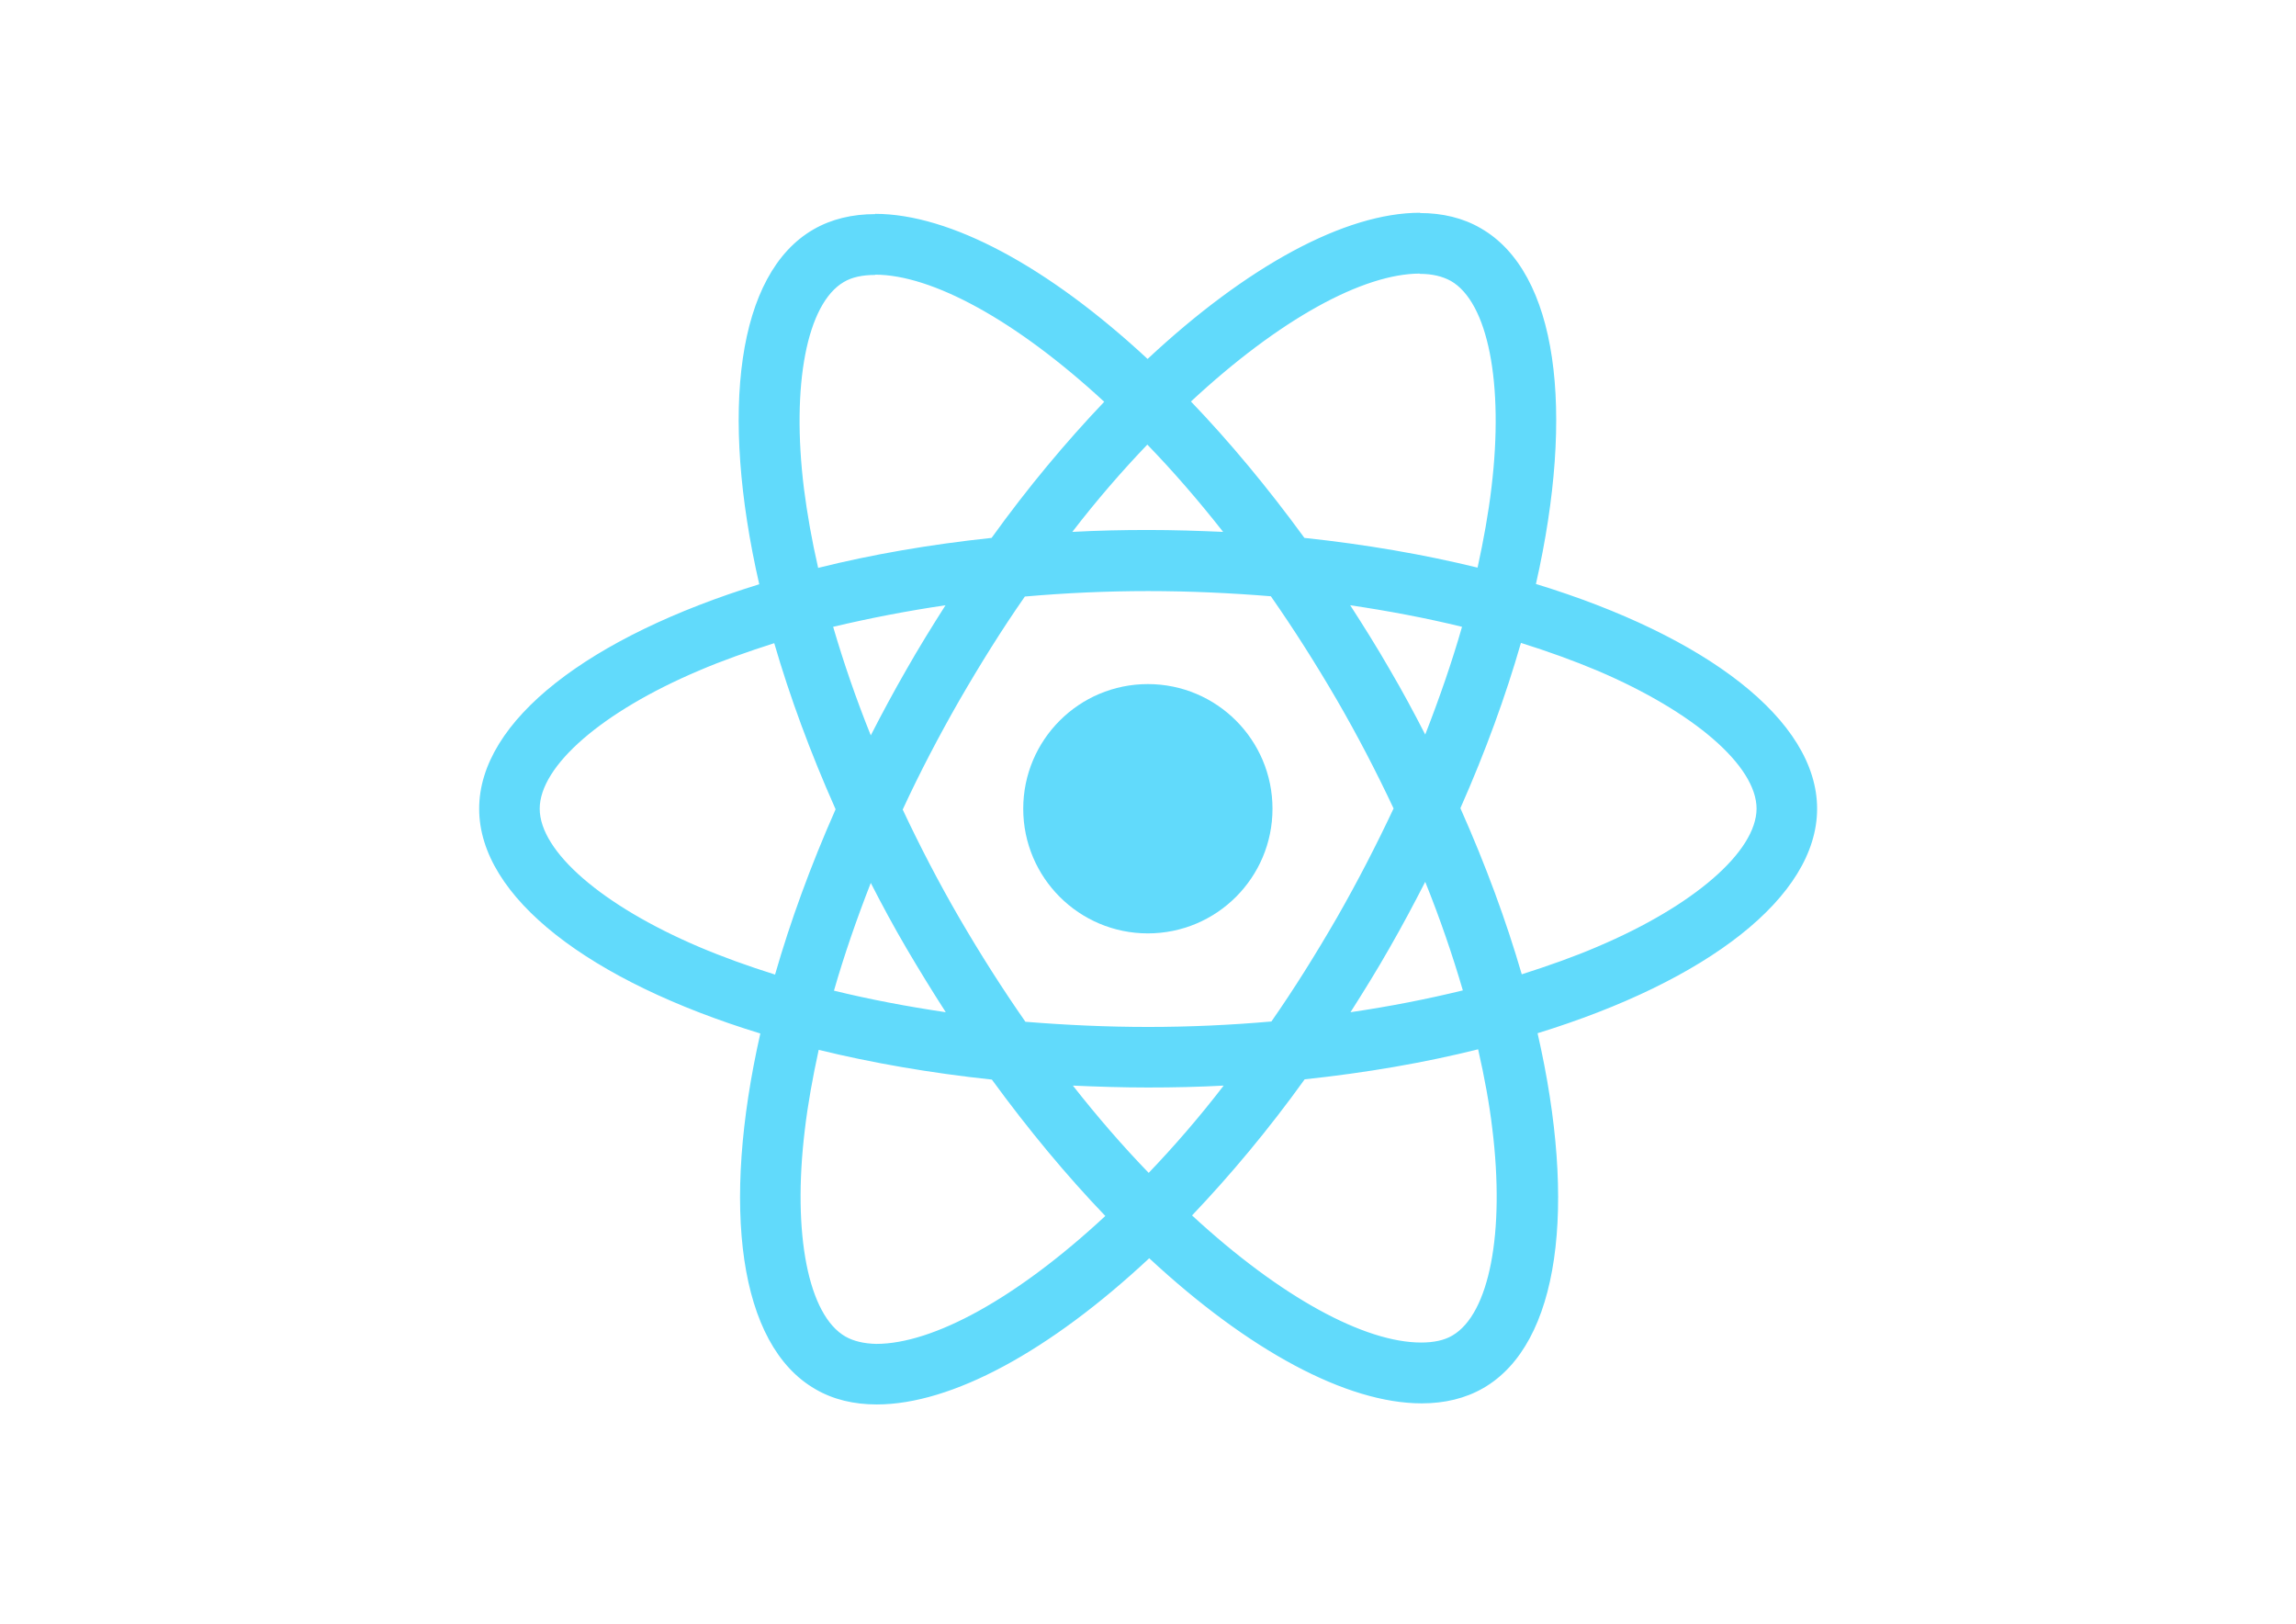
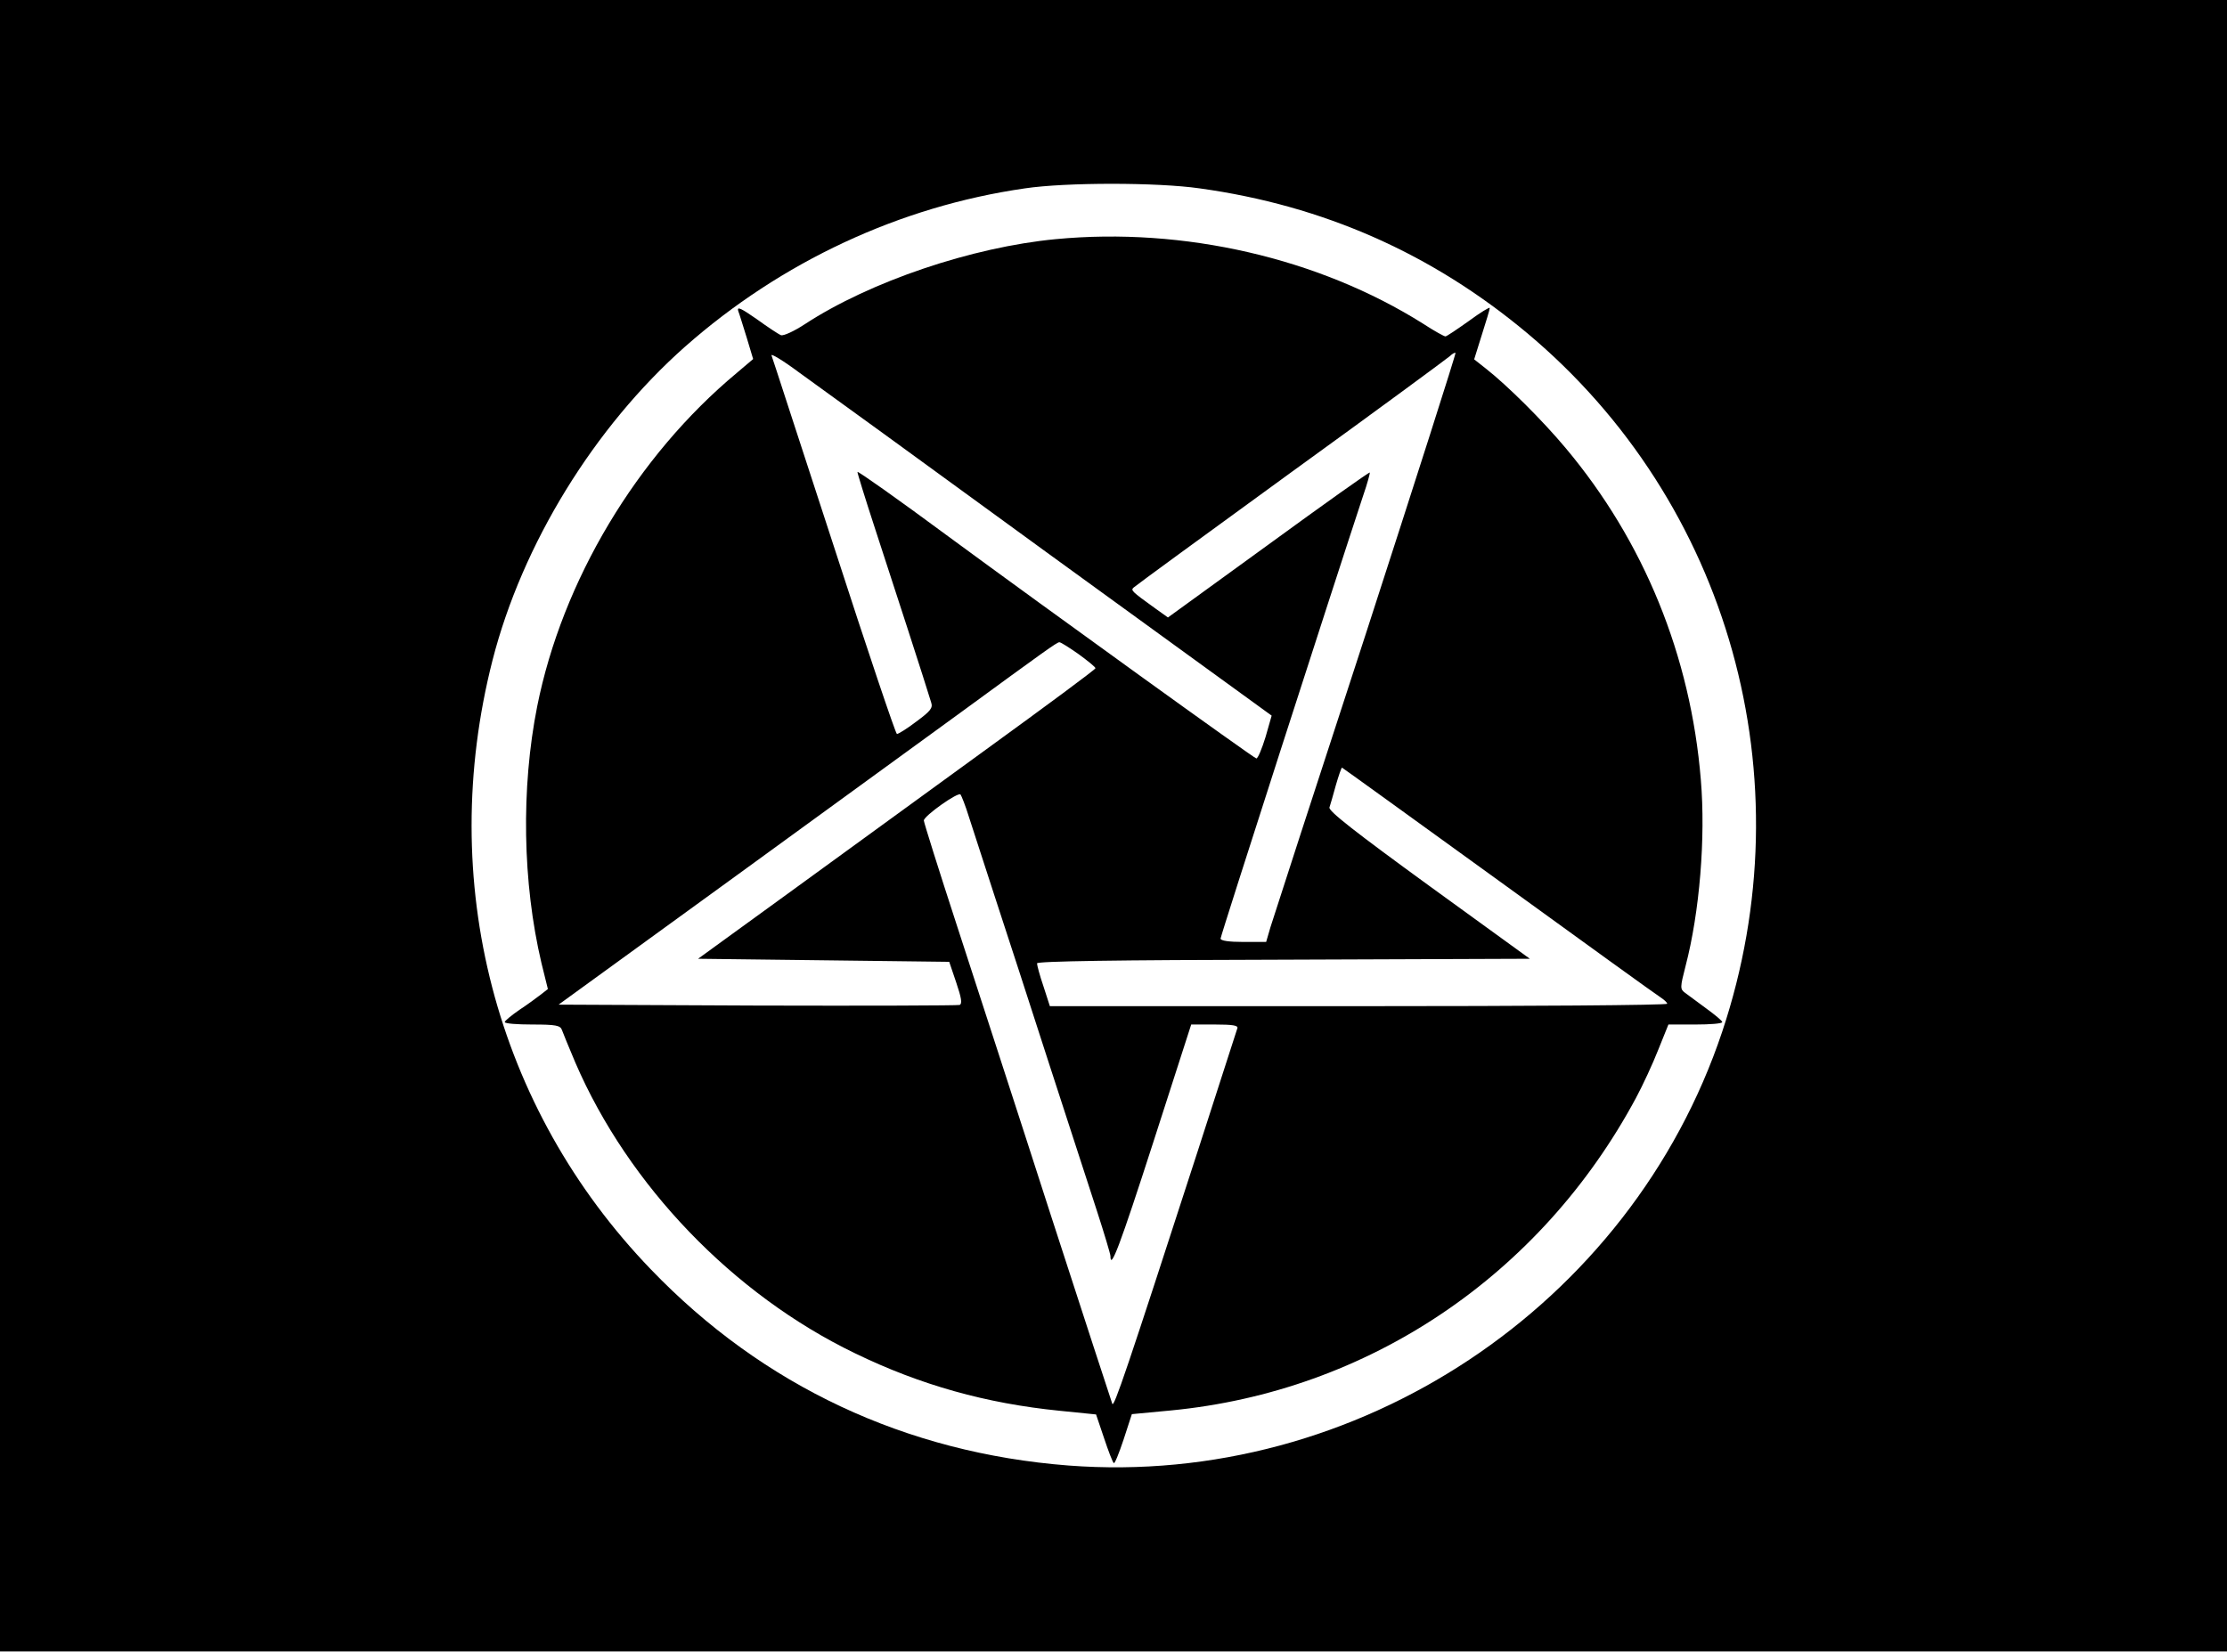
- <svg xmlns="http://www.w3.org/2000/svg" viewBox="0 0 841.9 595.3">
-   <g fill="#61DAFB">
-     <path d="M666.3 296.5c0-32.5-40.7-63.3-103.1-82.4 14.4-63.6 8-114.2-20.2-130.4-6.5-3.8-14.1-5.6-22.4-5.6v22.3c4.6 0 8.3.9 11.4 2.6 13.6 7.8 19.5 37.5 14.9 75.7-1.1 9.4-2.9 19.3-5.1 29.4-19.6-4.8-41-8.5-63.5-10.9-13.5-18.5-27.5-35.3-41.6-50 32.6-30.3 63.2-46.9 84-46.9V78c-27.5 0-63.5 19.6-99.9 53.6-36.4-33.8-72.4-53.2-99.9-53.2v22.3c20.7 0 51.4 16.5 84 46.6-14 14.7-28 31.4-41.3 49.9-22.6 2.4-44 6.1-63.6 11-2.3-10-4-19.7-5.2-29-4.7-38.2 1.1-67.9 14.6-75.8 3-1.8 6.9-2.6 11.5-2.6V78.5c-8.4 0-16 1.8-22.6 5.6-28.1 16.2-34.4 66.7-19.9 130.1-62.2 19.2-102.7 49.9-102.7 82.3 0 32.5 40.7 63.3 103.1 82.4-14.4 63.6-8 114.2 20.2 130.4 6.5 3.8 14.1 5.6 22.5 5.6 27.5 0 63.5-19.6 99.9-53.6 36.4 33.8 72.4 53.2 99.9 53.2 8.4 0 16-1.8 22.6-5.6 28.1-16.2 34.4-66.7 19.9-130.1 62-19.1 102.5-49.9 102.5-82.3zm-130.2-66.7c-3.7 12.9-8.3 26.2-13.5 39.5-4.1-8-8.4-16-13.1-24-4.6-8-9.5-15.8-14.4-23.4 14.2 2.1 27.9 4.7 41 7.9zm-45.8 106.5c-7.8 13.5-15.8 26.3-24.1 38.2-14.9 1.3-30 2-45.2 2-15.1 0-30.2-.7-45-1.9-8.3-11.9-16.4-24.6-24.2-38-7.6-13.1-14.5-26.4-20.8-39.8 6.2-13.4 13.2-26.8 20.7-39.9 7.8-13.5 15.8-26.3 24.1-38.2 14.9-1.3 30-2 45.2-2 15.1 0 30.2.7 45 1.9 8.3 11.9 16.4 24.6 24.2 38 7.6 13.1 14.5 26.4 20.8 39.8-6.3 13.4-13.2 26.8-20.7 39.9zm32.3-13c5.4 13.4 10 26.8 13.8 39.8-13.1 3.2-26.9 5.9-41.2 8 4.9-7.7 9.8-15.6 14.4-23.7 4.6-8 8.9-16.1 13-24.1zM421.2 430c-9.3-9.6-18.6-20.3-27.8-32 9 .4 18.2.7 27.5.7 9.4 0 18.7-.2 27.8-.7-9 11.7-18.3 22.4-27.5 32zm-74.4-58.9c-14.2-2.1-27.9-4.7-41-7.9 3.7-12.9 8.3-26.2 13.5-39.5 4.1 8 8.4 16 13.1 24 4.7 8 9.5 15.8 14.4 23.4zM420.7 163c9.3 9.6 18.6 20.3 27.8 32-9-.4-18.2-.7-27.5-.7-9.4 0-18.7.2-27.8.7 9-11.7 18.3-22.4 27.5-32zm-74 58.9c-4.9 7.7-9.8 15.6-14.4 23.7-4.6 8-8.9 16-13 24-5.4-13.4-10-26.8-13.8-39.8 13.1-3.1 26.9-5.8 41.2-7.9zm-90.5 125.2c-35.4-15.1-58.3-34.9-58.3-50.6 0-15.7 22.9-35.6 58.3-50.6 8.6-3.7 18-7 27.7-10.1 5.7 19.6 13.2 40 22.5 60.9-9.2 20.8-16.6 41.1-22.2 60.6-9.9-3.1-19.3-6.5-28-10.2zM310 490c-13.6-7.8-19.5-37.5-14.9-75.7 1.1-9.4 2.9-19.3 5.1-29.4 19.6 4.8 41 8.5 63.5 10.9 13.5 18.5 27.5 35.3 41.6 50-32.6 30.3-63.2 46.9-84 46.9-4.5-.1-8.3-1-11.3-2.7zm237.2-76.2c4.7 38.2-1.1 67.9-14.6 75.8-3 1.8-6.9 2.6-11.5 2.6-20.7 0-51.4-16.5-84-46.6 14-14.7 28-31.4 41.3-49.9 22.6-2.4 44-6.1 63.6-11 2.3 10.1 4.1 19.8 5.2 29.1zm38.5-66.7c-8.6 3.7-18 7-27.7 10.1-5.7-19.6-13.2-40-22.5-60.9 9.2-20.8 16.6-41.1 22.2-60.6 9.9 3.1 19.3 6.5 28.1 10.2 35.4 15.1 58.3 34.9 58.3 50.6-.1 15.7-23 35.6-58.4 50.6zM320.8 78.4z" />
-     <circle cx="420.9" cy="296.5" r="45.7" />
-     <path d="M520.5 78.1z" />
+ <svg xmlns="http://www.w3.org/2000/svg" version="1.0" width="728pt" height="540pt" viewBox="0 0 728 540" preserveAspectRatio="xMidYMid meet">
+   <g transform="translate(0,540) scale(0.1,-0.1)" fill="#000000" stroke="none">
+     <path d="M0 2700 l0 -2700 3640 0 3640 0 0 2700 0 2700 -3640 0 -3640 0 0 -2700z m3922 2084 c404 -56 759 -213 1070 -473 662 -554 914 -1457 638 -2284 -300 -898 -1194 -1491 -2137 -1419 -531 41 -999 260 -1365 641 -510 529 -702 1270 -518 1992 97 379 332 762 630 1026 314 277 701 458 1110 517 134 20 433 20 572 0z" />
+     <path d="M3451 4618 c-273 -26 -606 -138 -820 -278 -35 -23 -70 -39 -78 -36 -8 3 -44 27 -80 53 -49 34 -64 42 -60 27 4 -10 16 -50 28 -88 l21 -70 -53 -45 c-327 -272 -571 -680 -653 -1091 -53 -267 -48 -576 14 -839 l21 -85 -23 -18 c-13 -10 -44 -33 -70 -50 -26 -18 -48 -36 -48 -40 0 -5 41 -8 90 -8 77 0 92 -3 97 -18 3 -9 23 -57 44 -107 173 -401 516 -758 914 -950 214 -104 429 -164 669 -188 l119 -12 26 -77 c14 -42 28 -79 32 -82 3 -3 17 32 32 77 l27 83 127 12 c646 62 1209 441 1521 1022 22 41 55 112 73 158 l33 82 88 0 c48 0 88 3 88 8 0 4 -24 24 -53 45 -28 21 -60 44 -69 51 -16 12 -16 17 2 87 46 176 66 420 50 609 -33 405 -186 780 -442 1085 -76 91 -191 205 -261 260 l-38 30 25 80 c14 44 26 83 26 88 0 4 -31 -15 -69 -43 -38 -27 -72 -50 -76 -50 -4 0 -37 18 -72 41 -341 215 -783 317 -1202 277z m-20 -1031 l726 -527 -20 -70 c-12 -39 -25 -70 -30 -70 -7 0 -671 479 -1007 726 -169 125 -294 213 -297 211 -1 -2 25 -86 58 -187 55 -168 167 -513 183 -567 6 -18 -2 -28 -48 -62 -30 -23 -59 -41 -64 -41 -4 0 -97 276 -206 613 -110 336 -201 618 -204 625 -2 7 38 -17 89 -55 52 -37 421 -305 820 -596z m1034 -259 c-164 -502 -304 -934 -312 -960 l-14 -48 -74 0 c-48 0 -75 4 -75 11 0 9 364 1139 466 1448 14 40 23 75 22 76 -2 2 -151 -104 -332 -236 l-328 -238 -42 30 c-78 56 -80 59 -70 68 5 5 236 174 514 376 278 201 511 373 519 380 8 8 17 13 19 11 2 -2 -130 -415 -293 -918z m-939 -67 c30 -22 55 -42 55 -46 0 -4 -161 -123 -358 -266 -197 -143 -489 -356 -649 -472 l-292 -212 411 -5 410 -5 23 -68 c17 -50 20 -69 11 -73 -7 -2 -304 -3 -662 -2 l-649 3 584 424 c322 234 650 473 730 531 275 201 315 230 323 230 5 0 33 -18 63 -39z m1371 -739 c280 -203 518 -375 531 -383 12 -8 22 -17 22 -21 0 -5 -454 -8 -1009 -8 l-1009 0 -21 65 c-12 35 -21 69 -21 75 0 7 259 11 806 12 l805 3 -331 240 c-239 174 -329 244 -324 255 3 8 12 41 21 73 9 31 18 57 20 57 1 0 231 -166 510 -368z m-1730 208 c12 -36 50 -155 86 -265 36 -110 116 -355 177 -545 62 -190 132 -406 156 -480 24 -74 44 -141 44 -147 0 -48 31 34 140 372 l124 385 78 0 c57 0 76 -3 73 -12 -2 -7 -61 -188 -130 -403 -232 -716 -274 -840 -279 -825 -3 8 -94 287 -202 620 -107 333 -245 756 -305 941 -60 184 -109 340 -109 346 0 15 113 95 120 85 3 -4 16 -36 27 -72z" />
  </g>
</svg>
